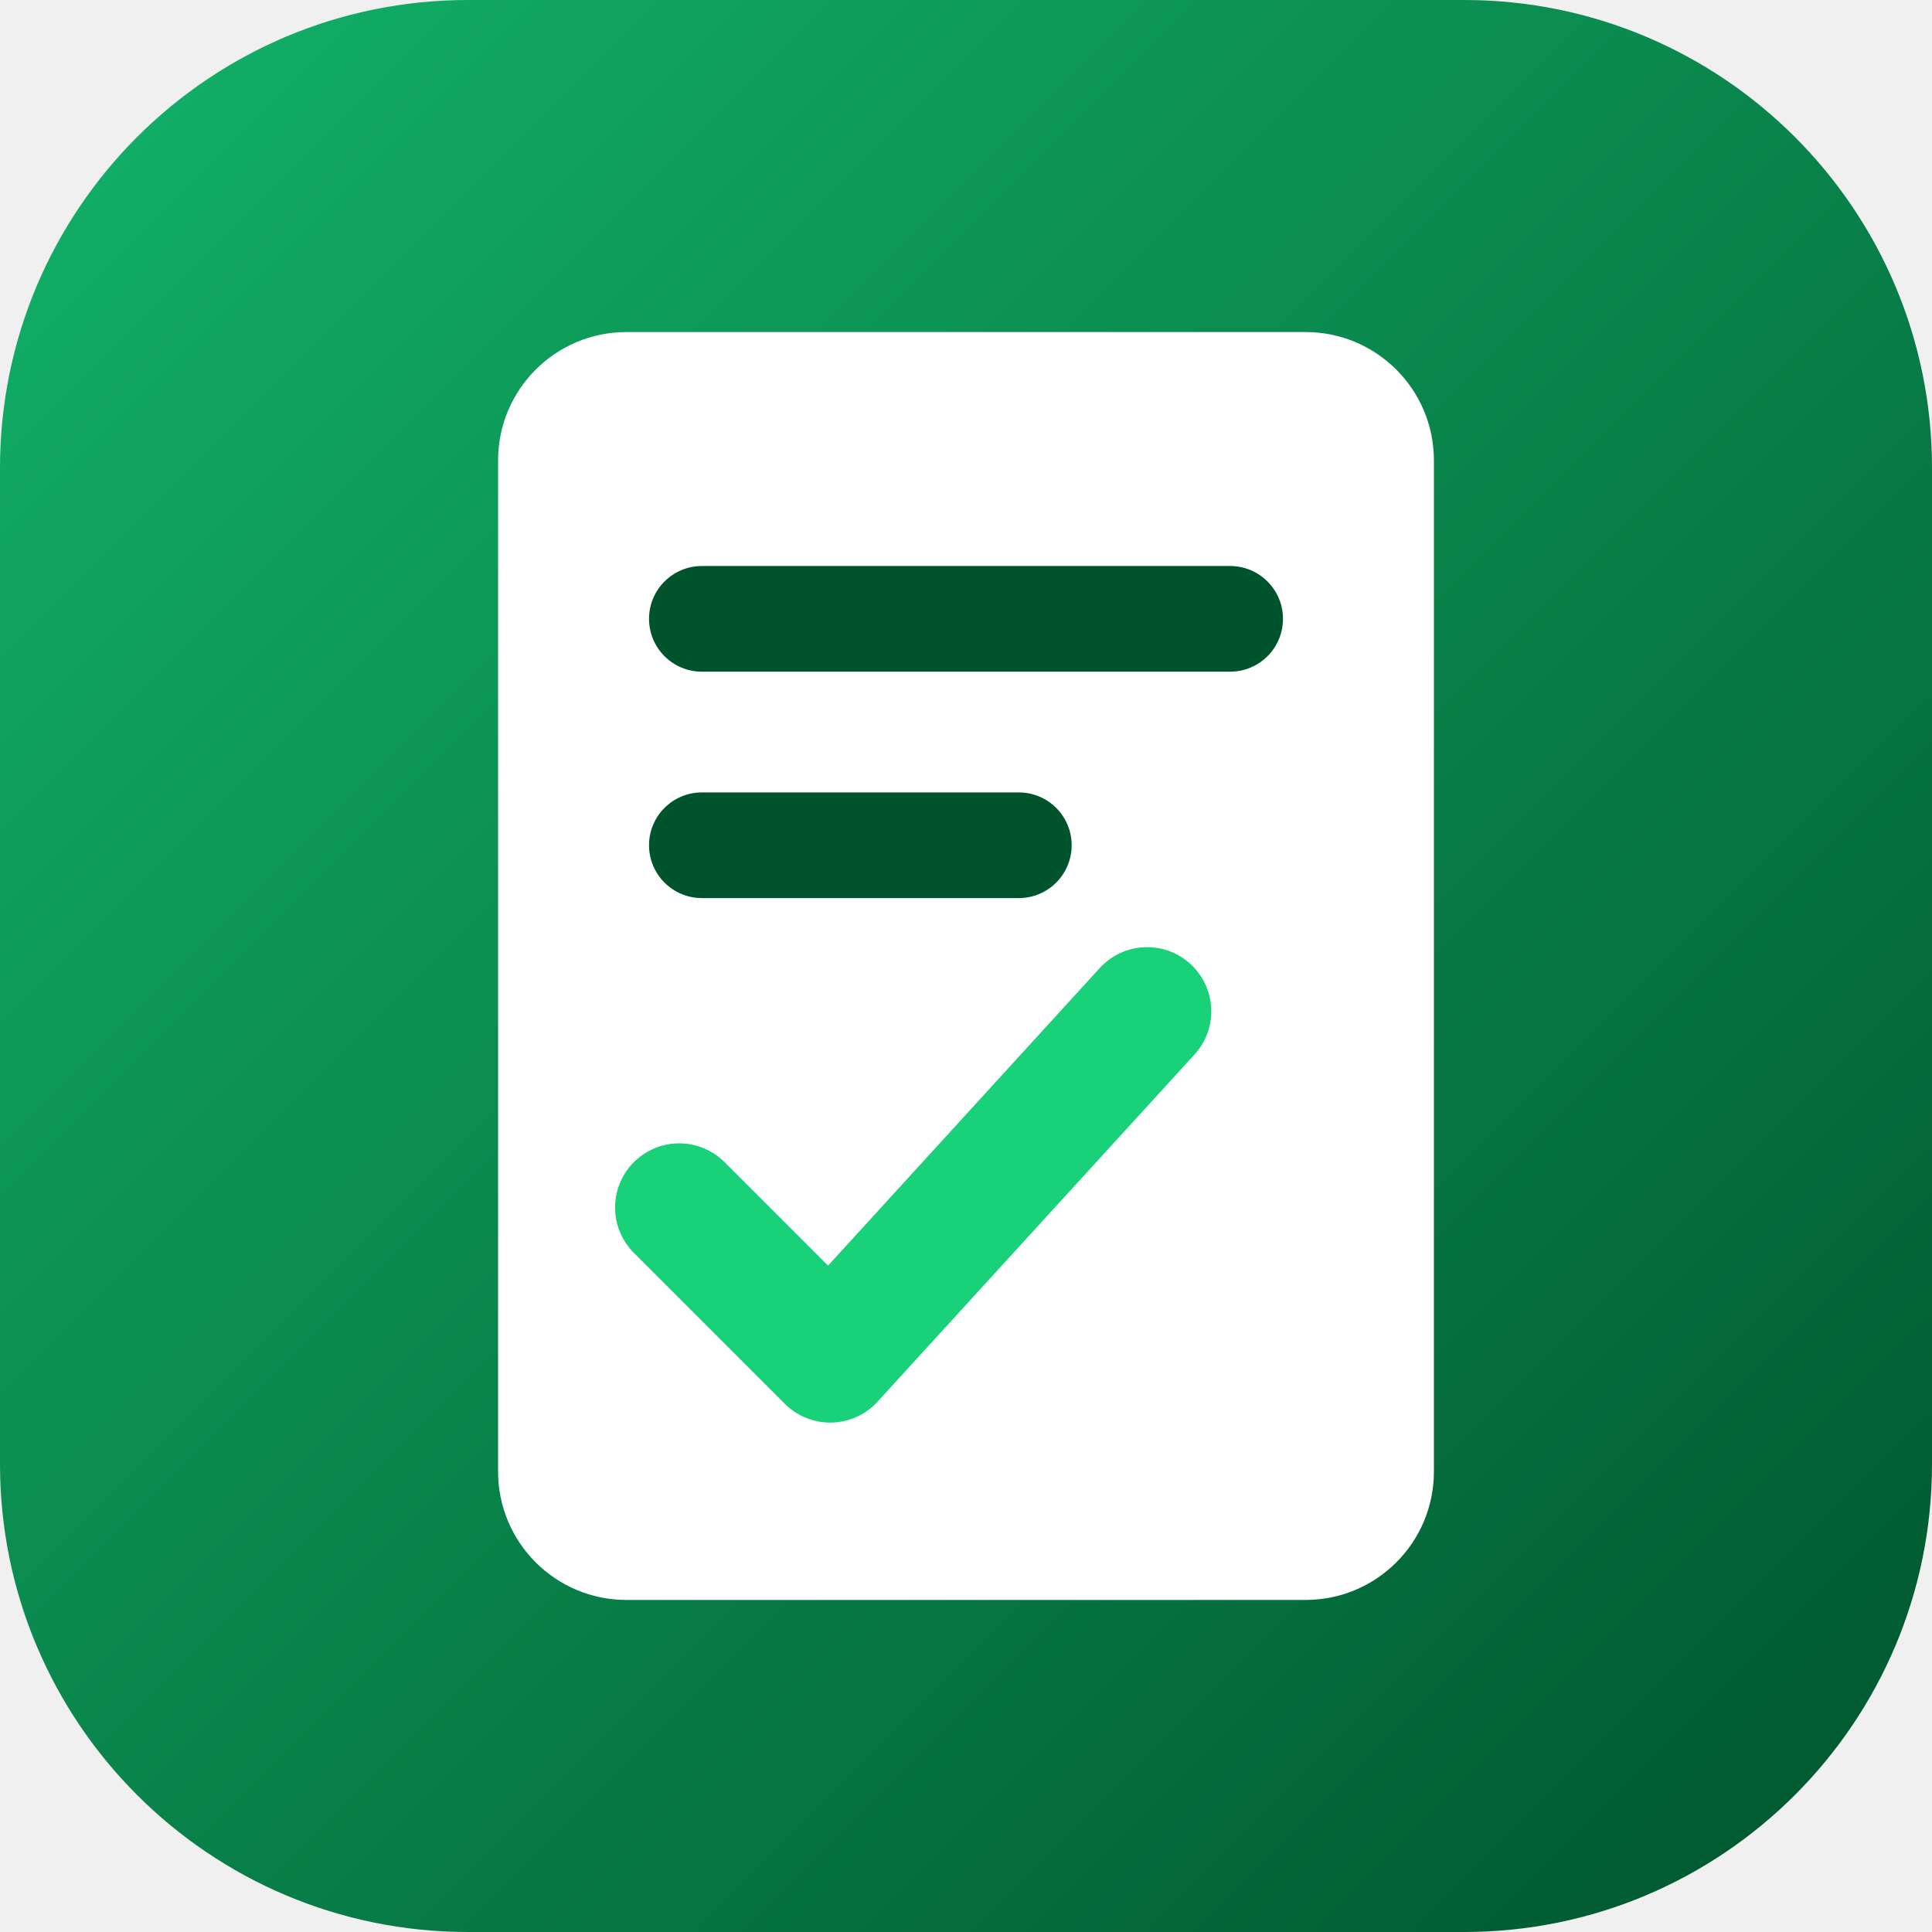
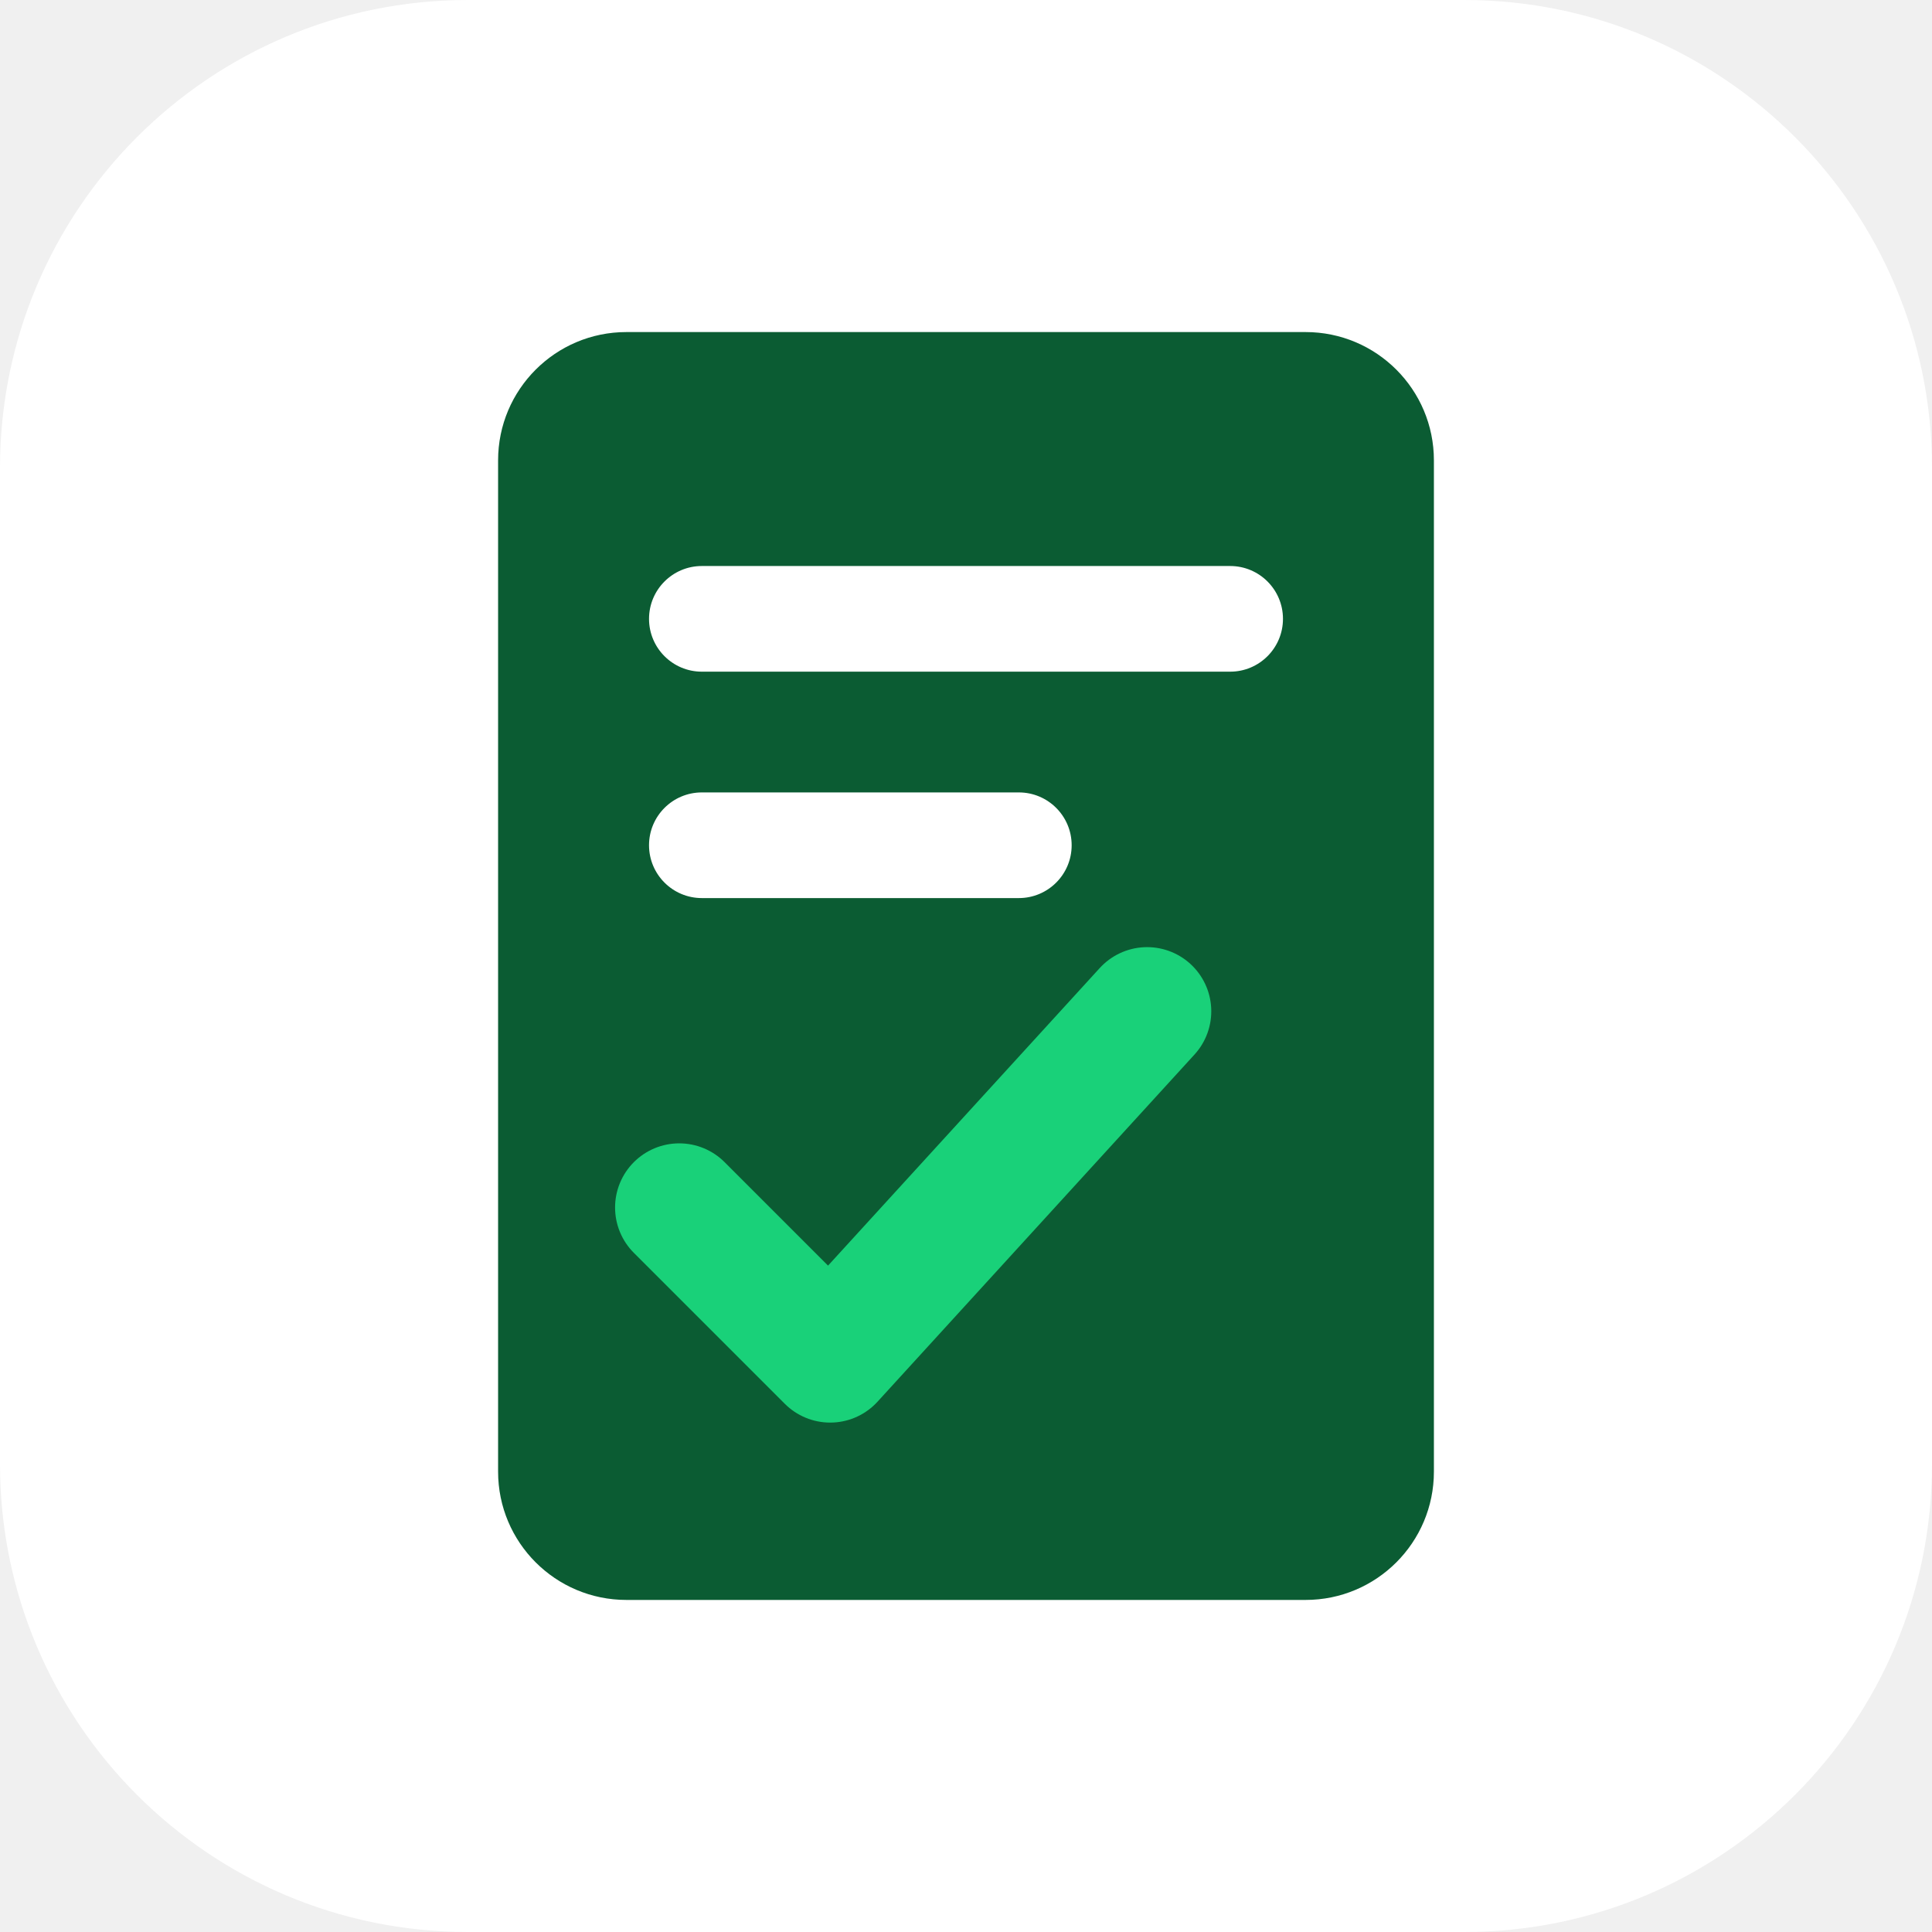
<svg xmlns="http://www.w3.org/2000/svg" viewBox="0 0 512 512" width="512" height="512">
-   <defs>
-     <linearGradient id="g" x1="0" y1="0" x2="1" y2="1">
-       <stop offset="0" stop-color="#12B36A" />
-       <stop offset="1" stop-color="#00542C" />
-     </linearGradient>
-   </defs>
-   <rect width="512" height="512" rx="124" fill="url(#g)" />
-   <rect x="132" y="88" width="248" height="336" rx="34" fill="#fff" />
-   <g fill="#00542C">
+   <rect width="512" height="512" rx="124" fill="#fff" />
+   <rect x="132" y="88" width="248" height="336" rx="34" fill="#0B5C33" />
+   <g fill="#fff">
    <rect x="172" y="150" width="168" height="28" rx="14" />
    <rect x="172" y="210" width="112" height="28" rx="14" />
  </g>
  <path d="M180 320l40 40 84-92" fill="none" stroke="#19D179" stroke-width="34" stroke-linecap="round" stroke-linejoin="round" />
</svg>
